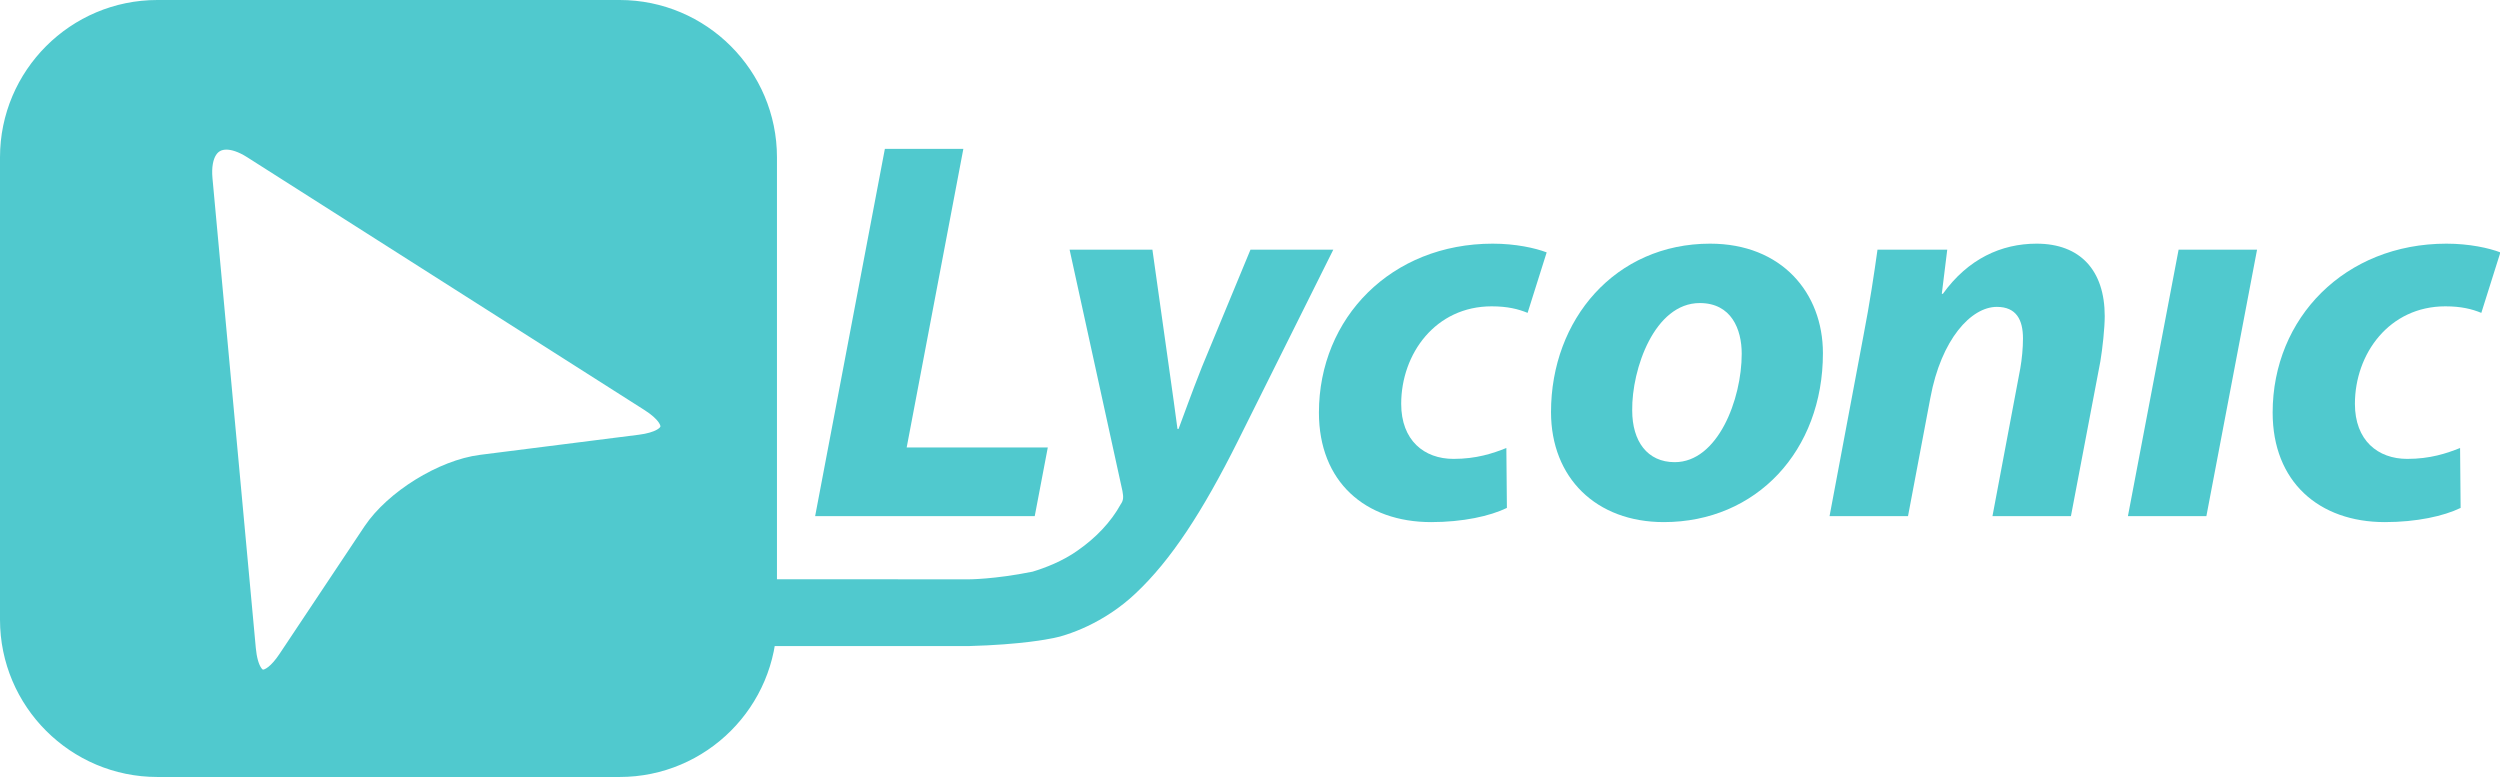
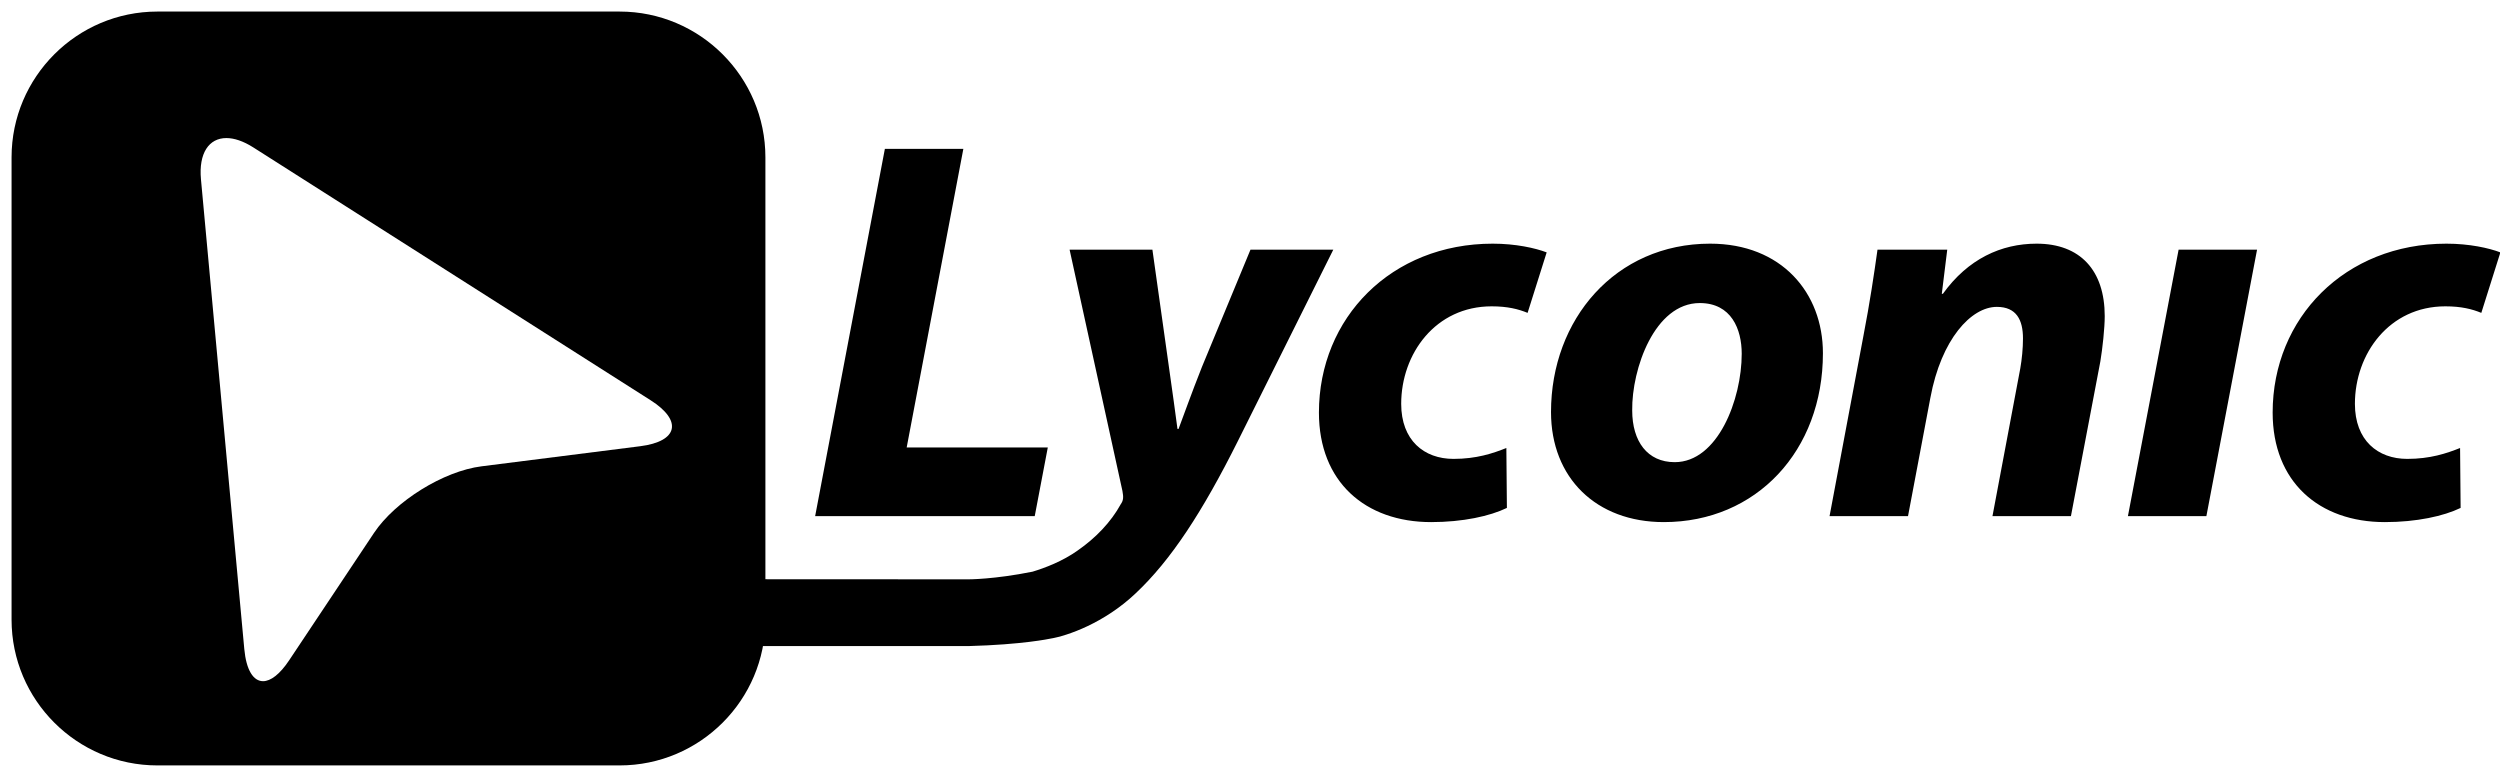
- <svg xmlns="http://www.w3.org/2000/svg" version="1.1" x="0px" y="0px" width="1683px" height="523px" viewBox="0 0 1683 523" overflow="visible" enable-background="new 0 0 1683 523" xml:space="preserve">
-   <defs>
- </defs>
-   <polygon fill="#50C9CE" points="595.699,100.211 648.527,100.211 610.379,301.215 705.379,301.215 696.582,347.449 548.754,347.449   " />
-   <path fill="#50C9CE" d="M1014.441,341.934c-11.367,5.518-29.711,9.547-50.979,9.547c-44.391,0-75.561-27.141-75.561-73.727  c0-63.832,48.771-113.719,117.008-113.719c15.404,0,28.607,2.938,36.311,5.875l-12.844,40.719  c-6.227-2.574-13.562-4.406-24.195-4.406c-37.797,0-60.896,31.906-60.896,65.656c0,24.57,15.406,37.047,35.219,37.047  c15.398,0,26.406-3.664,35.578-7.336L1014.441,341.934z" />
-   <path fill="#50C9CE" d="M1227.191,237.77c0,65.648-44.75,113.71-107.117,113.71c-45.479,0-75.93-29.719-75.93-74.095  c0-62.354,43.289-113.352,107.107-113.352C1199.3,164.035,1227.191,197.051,1227.191,237.77 M1098.8,276.293  c0,20.891,10.273,34.836,28.609,34.836c28.977,0,45.117-42.18,45.117-73c0-16.504-6.971-34.113-28.242-34.113  C1113.839,204.016,1098.433,248.398,1098.8,276.293" />
-   <path fill="#50C9CE" d="M1231.66,347.441l22.742-121.051c4.404-22.742,7.328-42.547,9.529-58.312h46.953l-3.664,29.711h0.734  c16.883-23.477,39.242-33.754,63.094-33.754c29.336,0,45.854,17.977,45.854,48.789c0,8.074-1.479,21.637-2.938,30.445  l-19.812,104.172h-52.82l18.719-99.402c1.096-6.234,1.82-13.578,1.82-20.176c0-12.479-4.398-21.273-17.602-21.273  c-17.234,0-37.414,21.641-44.75,61.258l-15.039,79.594H1231.66L1231.66,347.441z" />
-   <polygon fill="#50C9CE" points="1432.519,347.441 1466.636,168.078 1519.449,168.078 1485.339,347.441 " />
-   <path fill="#50C9CE" d="M1656.488,341.934c-11.367,5.518-29.711,9.547-50.979,9.547c-44.391,0-75.561-27.141-75.561-73.727  c0-63.832,48.771-113.719,117-113.719c15.414,0,28.615,2.938,36.311,5.875l-12.836,40.719c-6.227-2.574-13.561-4.406-24.203-4.406  c-37.779,0-60.891,31.906-60.891,65.656c0,24.57,15.406,37.047,35.219,37.047c15.406,0,26.398-3.664,35.578-7.336L1656.488,341.934z  " />
-   <path fill="#50C9CE" d="M841.824,168.074l-32.648,78.863c-7.695,19.441-11.732,31.176-15.771,41.809h-0.729  c-1.469-11.359-3.297-24.203-5.875-42.543l-11-78.129h-55.75l35.578,162.484c0.734,4.047,0.734,6.25-1.102,8.818  c-6.609,12.104-16.875,22.742-28.979,31.172c-10.281,7.336-22.016,11.742-30.443,14.307c-25.971,5.219-43.164,5.154-43.164,5.154  l-170.246-0.086l5.322,45.023c0,0,163.436,0.039,164.924,0c36.289-0.953,54.896-4.971,54.896-4.971  c11.742-1.844,36.68-10.641,57.586-30.451c23.854-22.367,45.125-55.023,68.961-102.703l64.195-128.75L841.824,168.074  L841.824,168.074z" />
-   <path fill="#50C9CE" stroke="#50C9CE" stroke-width="15.57" stroke-linecap="round" stroke-linejoin="round" d="M417.129,7.785  H105.941c-54.117,0-98.156,44.023-98.156,98.145v311.207c0,54.109,44.039,98.143,98.156,98.143h311.188  c54.117,0,98.141-44.031,98.141-98.143V105.93C515.27,51.809,471.246,7.785,417.129,7.785z M430.999,300.395l-106.801,13.524  c-25.551,3.209-58.111,23.401-72.397,44.819l-57.134,85.758c-6.272,9.451-12.465,14.077-17.574,14.077  c-6.504,0-11.312-7.377-12.641-21.698l-29.166-316.146c-1.629-17.679,5.417-27.788,17.117-27.788c5.216,0,11.37,2.023,18.099,6.287  l267.43,170.178C459.644,283.2,456.532,297.159,430.999,300.395z" />
+ <svg xmlns="http://www.w3.org/2000/svg" width="1683" height="523" overflow="visible" xml:space="preserve">
+   <path d="M595.699 100.211h52.828l-38.148 201.004h95l-8.797 46.234H548.754zM1014.441 341.934c-11.367 5.518-29.711 9.547-50.979 9.547-44.391 0-75.561-27.141-75.561-73.727 0-63.832 48.771-113.719 117.008-113.719 15.404 0 28.607 2.938 36.311 5.875l-12.844 40.719c-6.227-2.574-13.562-4.406-24.195-4.406-37.797 0-60.896 31.906-60.896 65.656 0 24.57 15.406 37.047 35.219 37.047 15.398 0 26.406-3.664 35.578-7.336l.359 40.344zM1227.191 237.77c0 65.648-44.75 113.71-107.117 113.71-45.479 0-75.93-29.719-75.93-74.095 0-62.354 43.289-113.352 107.107-113.352 48.049.002 75.94 33.018 75.94 73.737M1098.8 276.293c0 20.891 10.273 34.836 28.609 34.836 28.977 0 45.117-42.18 45.117-73 0-16.504-6.971-34.113-28.242-34.113-30.445 0-45.851 44.382-45.484 72.277M1231.66 347.441l22.742-121.051c4.404-22.742 7.328-42.547 9.529-58.312h46.953l-3.664 29.711h.734c16.883-23.477 39.242-33.754 63.094-33.754 29.336 0 45.854 17.977 45.854 48.789 0 8.074-1.479 21.637-2.938 30.445l-19.812 104.172h-52.82l18.719-99.402c1.096-6.234 1.82-13.578 1.82-20.176 0-12.479-4.398-21.273-17.602-21.273-17.234 0-37.414 21.641-44.75 61.258l-15.039 79.594h-52.82v-.001zM1432.519 347.441l34.117-179.363h52.813l-34.11 179.363zM1656.488 341.934c-11.367 5.518-29.711 9.547-50.979 9.547-44.391 0-75.561-27.141-75.561-73.727 0-63.832 48.771-113.719 117-113.719 15.414 0 28.615 2.938 36.311 5.875l-12.836 40.719c-6.227-2.574-13.561-4.406-24.203-4.406-37.779 0-60.891 31.906-60.891 65.656 0 24.57 15.406 37.047 35.219 37.047 15.406 0 26.398-3.664 35.578-7.336l.362 40.344z" />
+   <path d="m841.824 168.074-32.648 78.863c-7.695 19.441-11.732 31.176-15.771 41.809h-.729c-1.469-11.359-3.297-24.203-5.875-42.543l-11-78.129h-55.75l35.578 162.484c.734 4.047.734 6.25-1.102 8.818-6.609 12.104-16.875 22.742-28.979 31.172-10.281 7.336-22.016 11.742-30.443 14.307-25.971 5.219-43.164 5.154-43.164 5.154l-170.246-.086 5.322 45.023s163.436.039 164.924 0c36.289-.953 54.896-4.971 54.896-4.971 11.742-1.844 36.68-10.641 57.586-30.451 23.854-22.367 45.125-55.023 68.961-102.703l64.195-128.75-55.755.003z" />
+   <path stroke-width="15.57" stroke-linecap="round" stroke-linejoin="round" d="M417.129 7.785H105.941c-54.117 0-98.156 44.023-98.156 98.145v311.207c0 54.109 44.039 98.143 98.156 98.143h311.188c54.117 0 98.141-44.031 98.141-98.143V105.93c0-54.121-44.024-98.145-98.141-98.145zm13.87 292.61-106.801 13.524c-25.551 3.209-58.111 23.401-72.397 44.819l-57.134 85.758c-6.272 9.451-12.465 14.077-17.574 14.077-6.504 0-11.312-7.377-12.641-21.698l-29.166-316.146c-1.629-17.679 5.417-27.788 17.117-27.788 5.216 0 11.37 2.023 18.099 6.287l267.43 170.178c21.712 13.794 18.6 27.753-6.933 30.989z" />
</svg>
